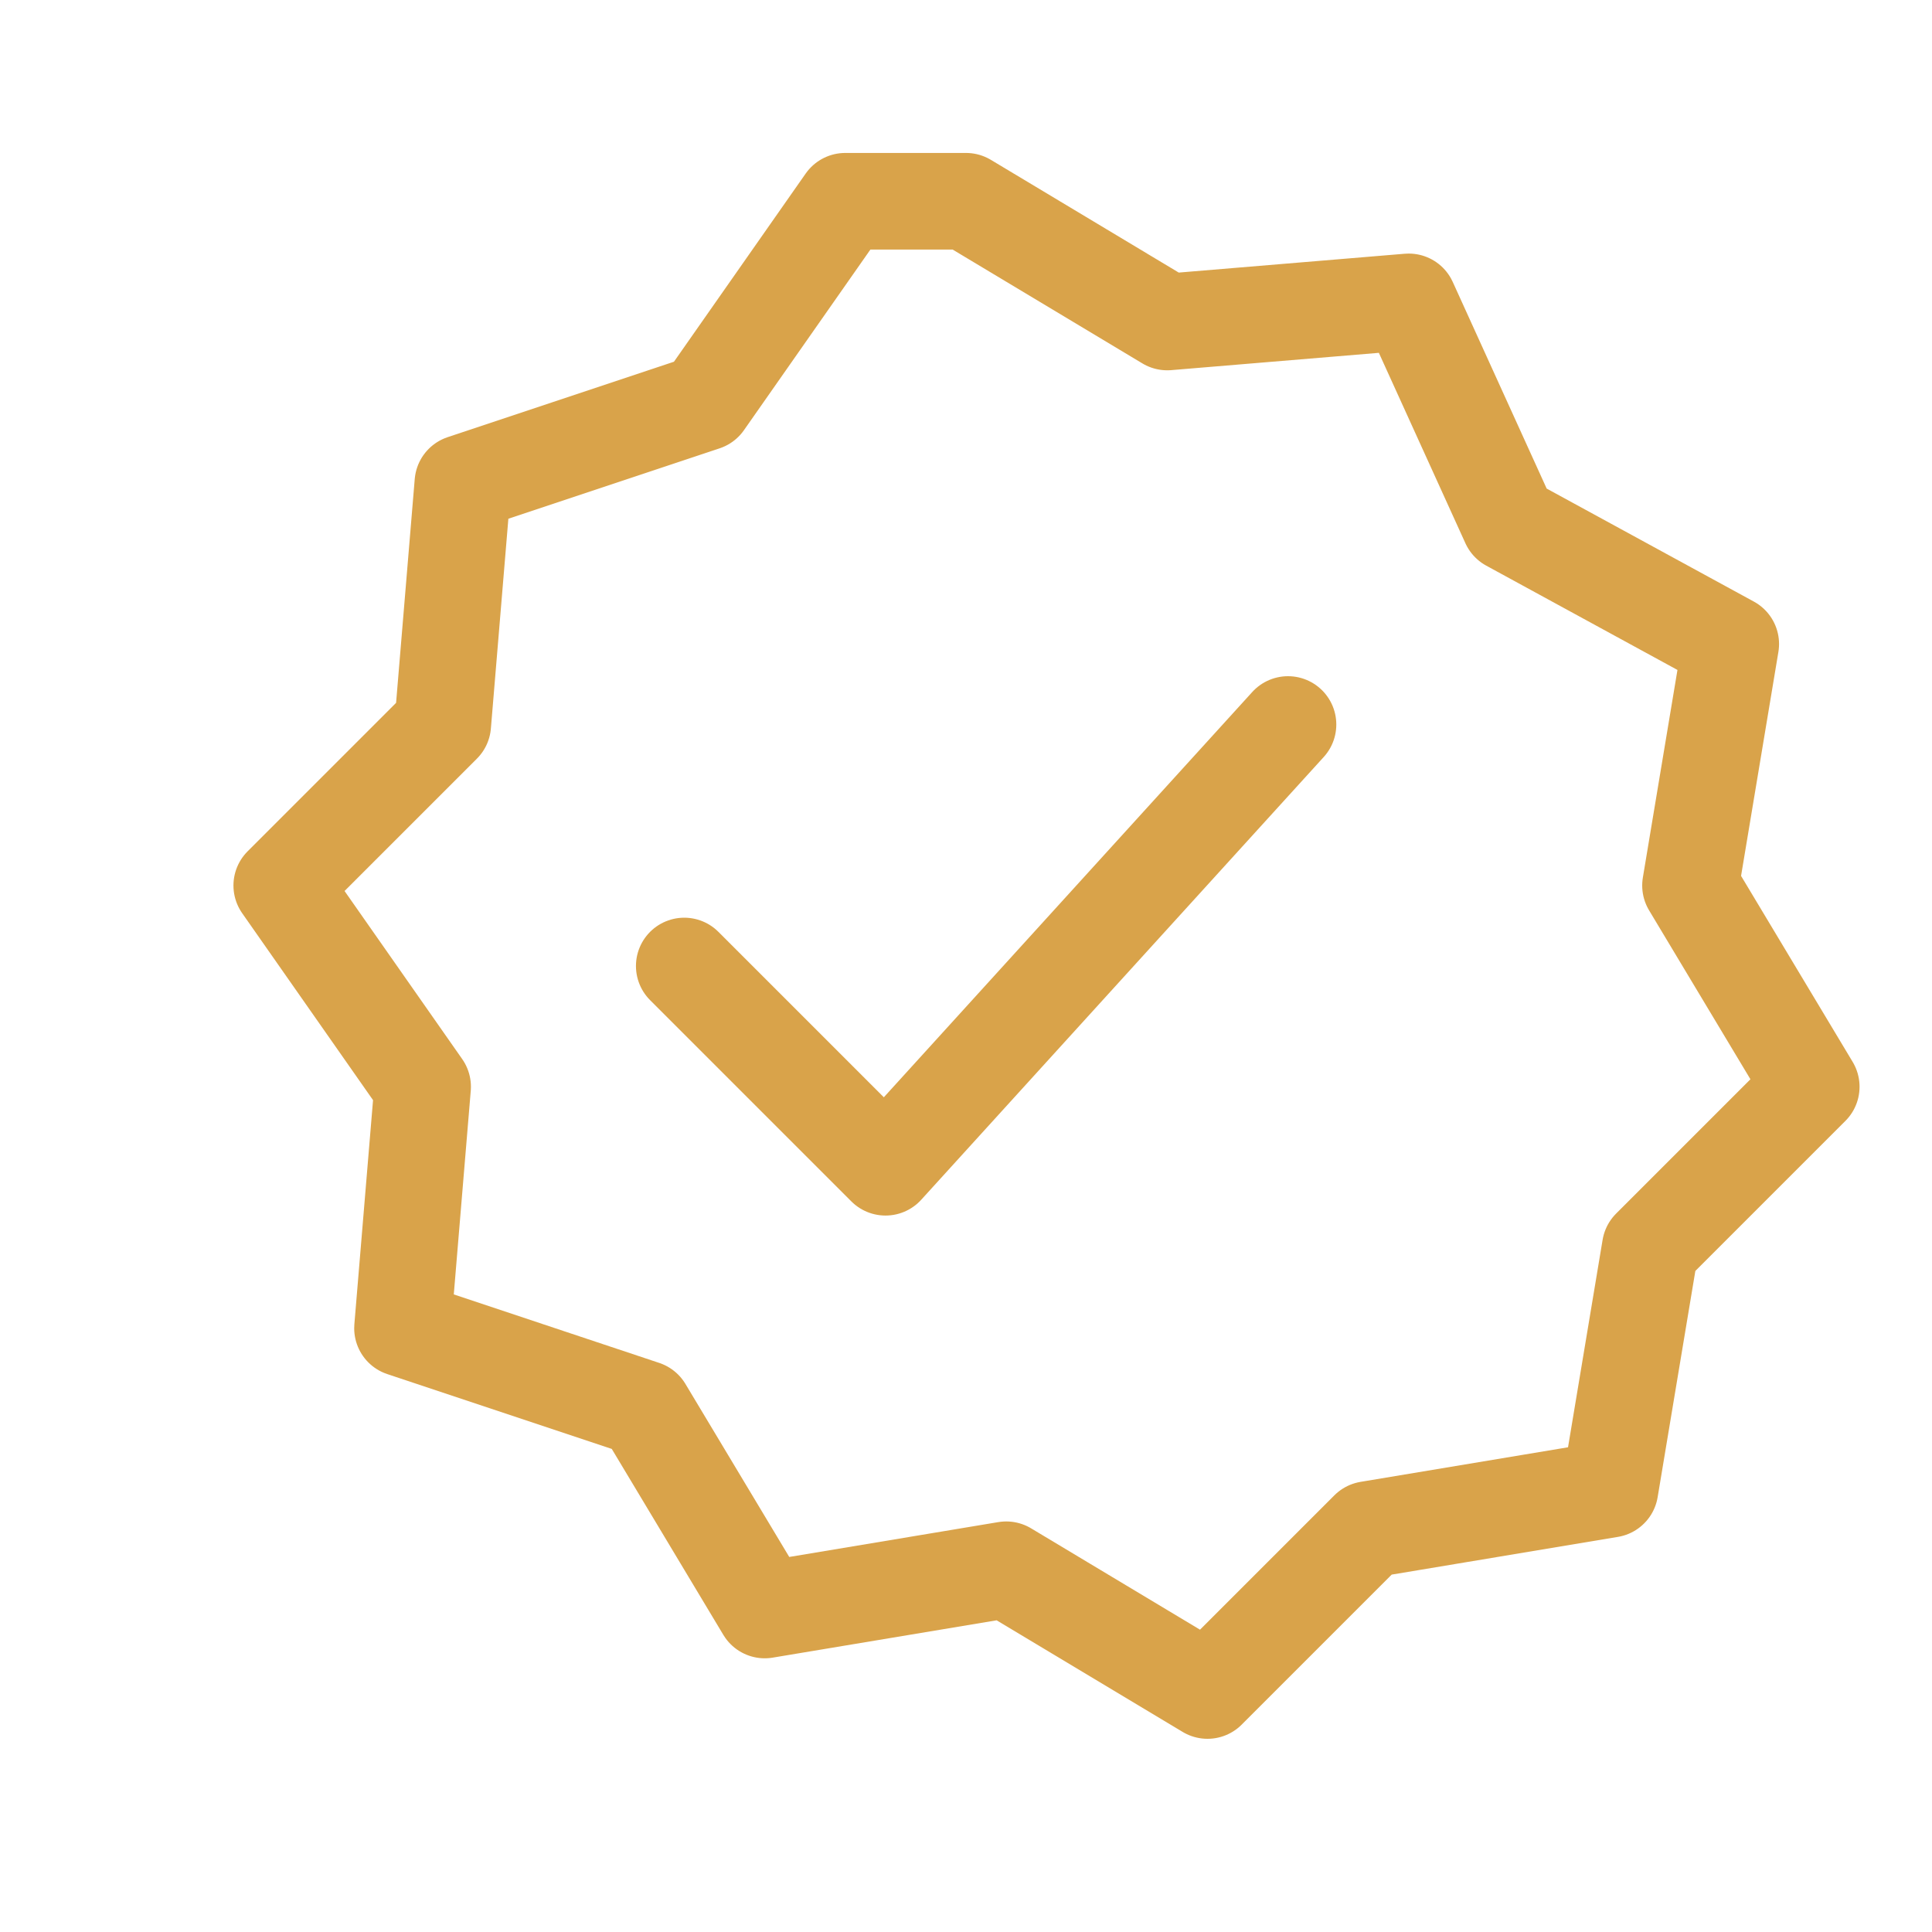
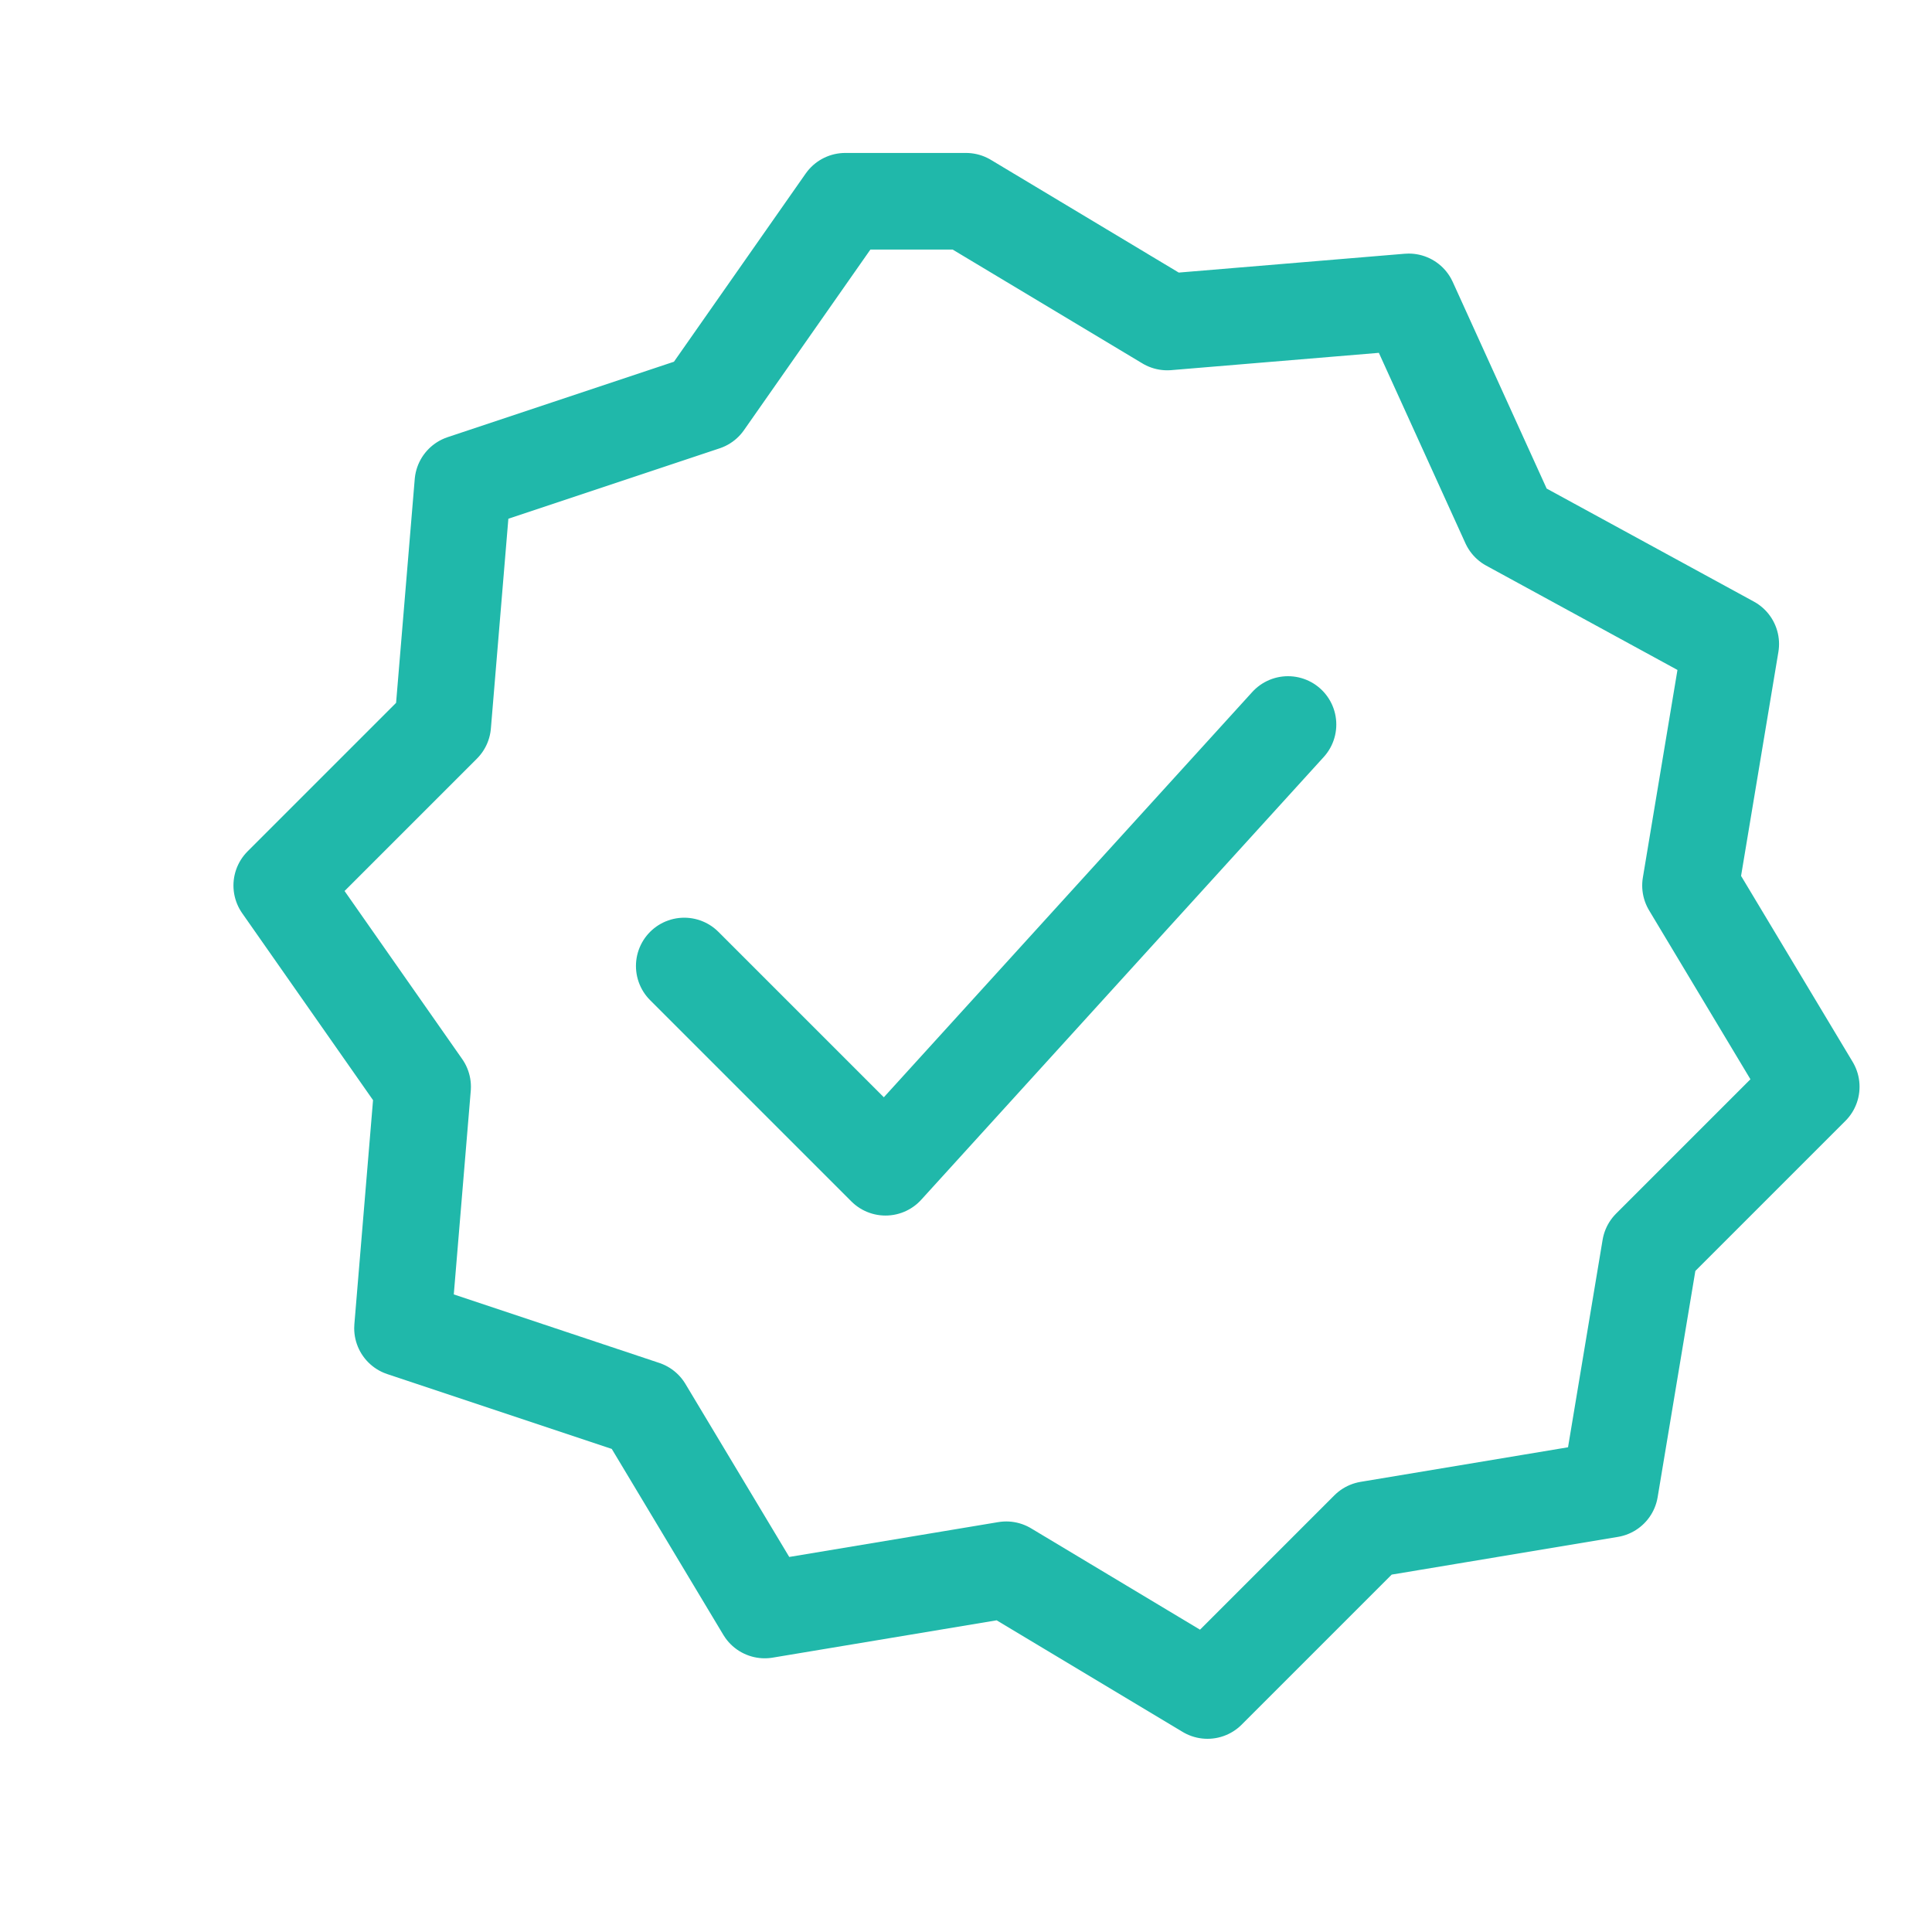
<svg xmlns="http://www.w3.org/2000/svg" width="96" height="96" viewBox="0 0 48 48">
-   <g fill="none" stroke="#D9A34A" stroke-width="2.4" stroke-linecap="round" stroke-linejoin="round">
+   <g fill="none" stroke="#20B8AA" stroke-width="2.4" stroke-linecap="round" stroke-linejoin="round">
    <path d="M24 5 29 8l6-.5 2.5 5.5L43 16l-1 6 3 5-4 4-1 6-6 1-4 4-5-3-6 1-3-5-6-2 .5-6-3.5-5 4-4 .5-6 6-2 3.5-5ZM17 24l5 5 10-11" />
  </g>
</svg>
